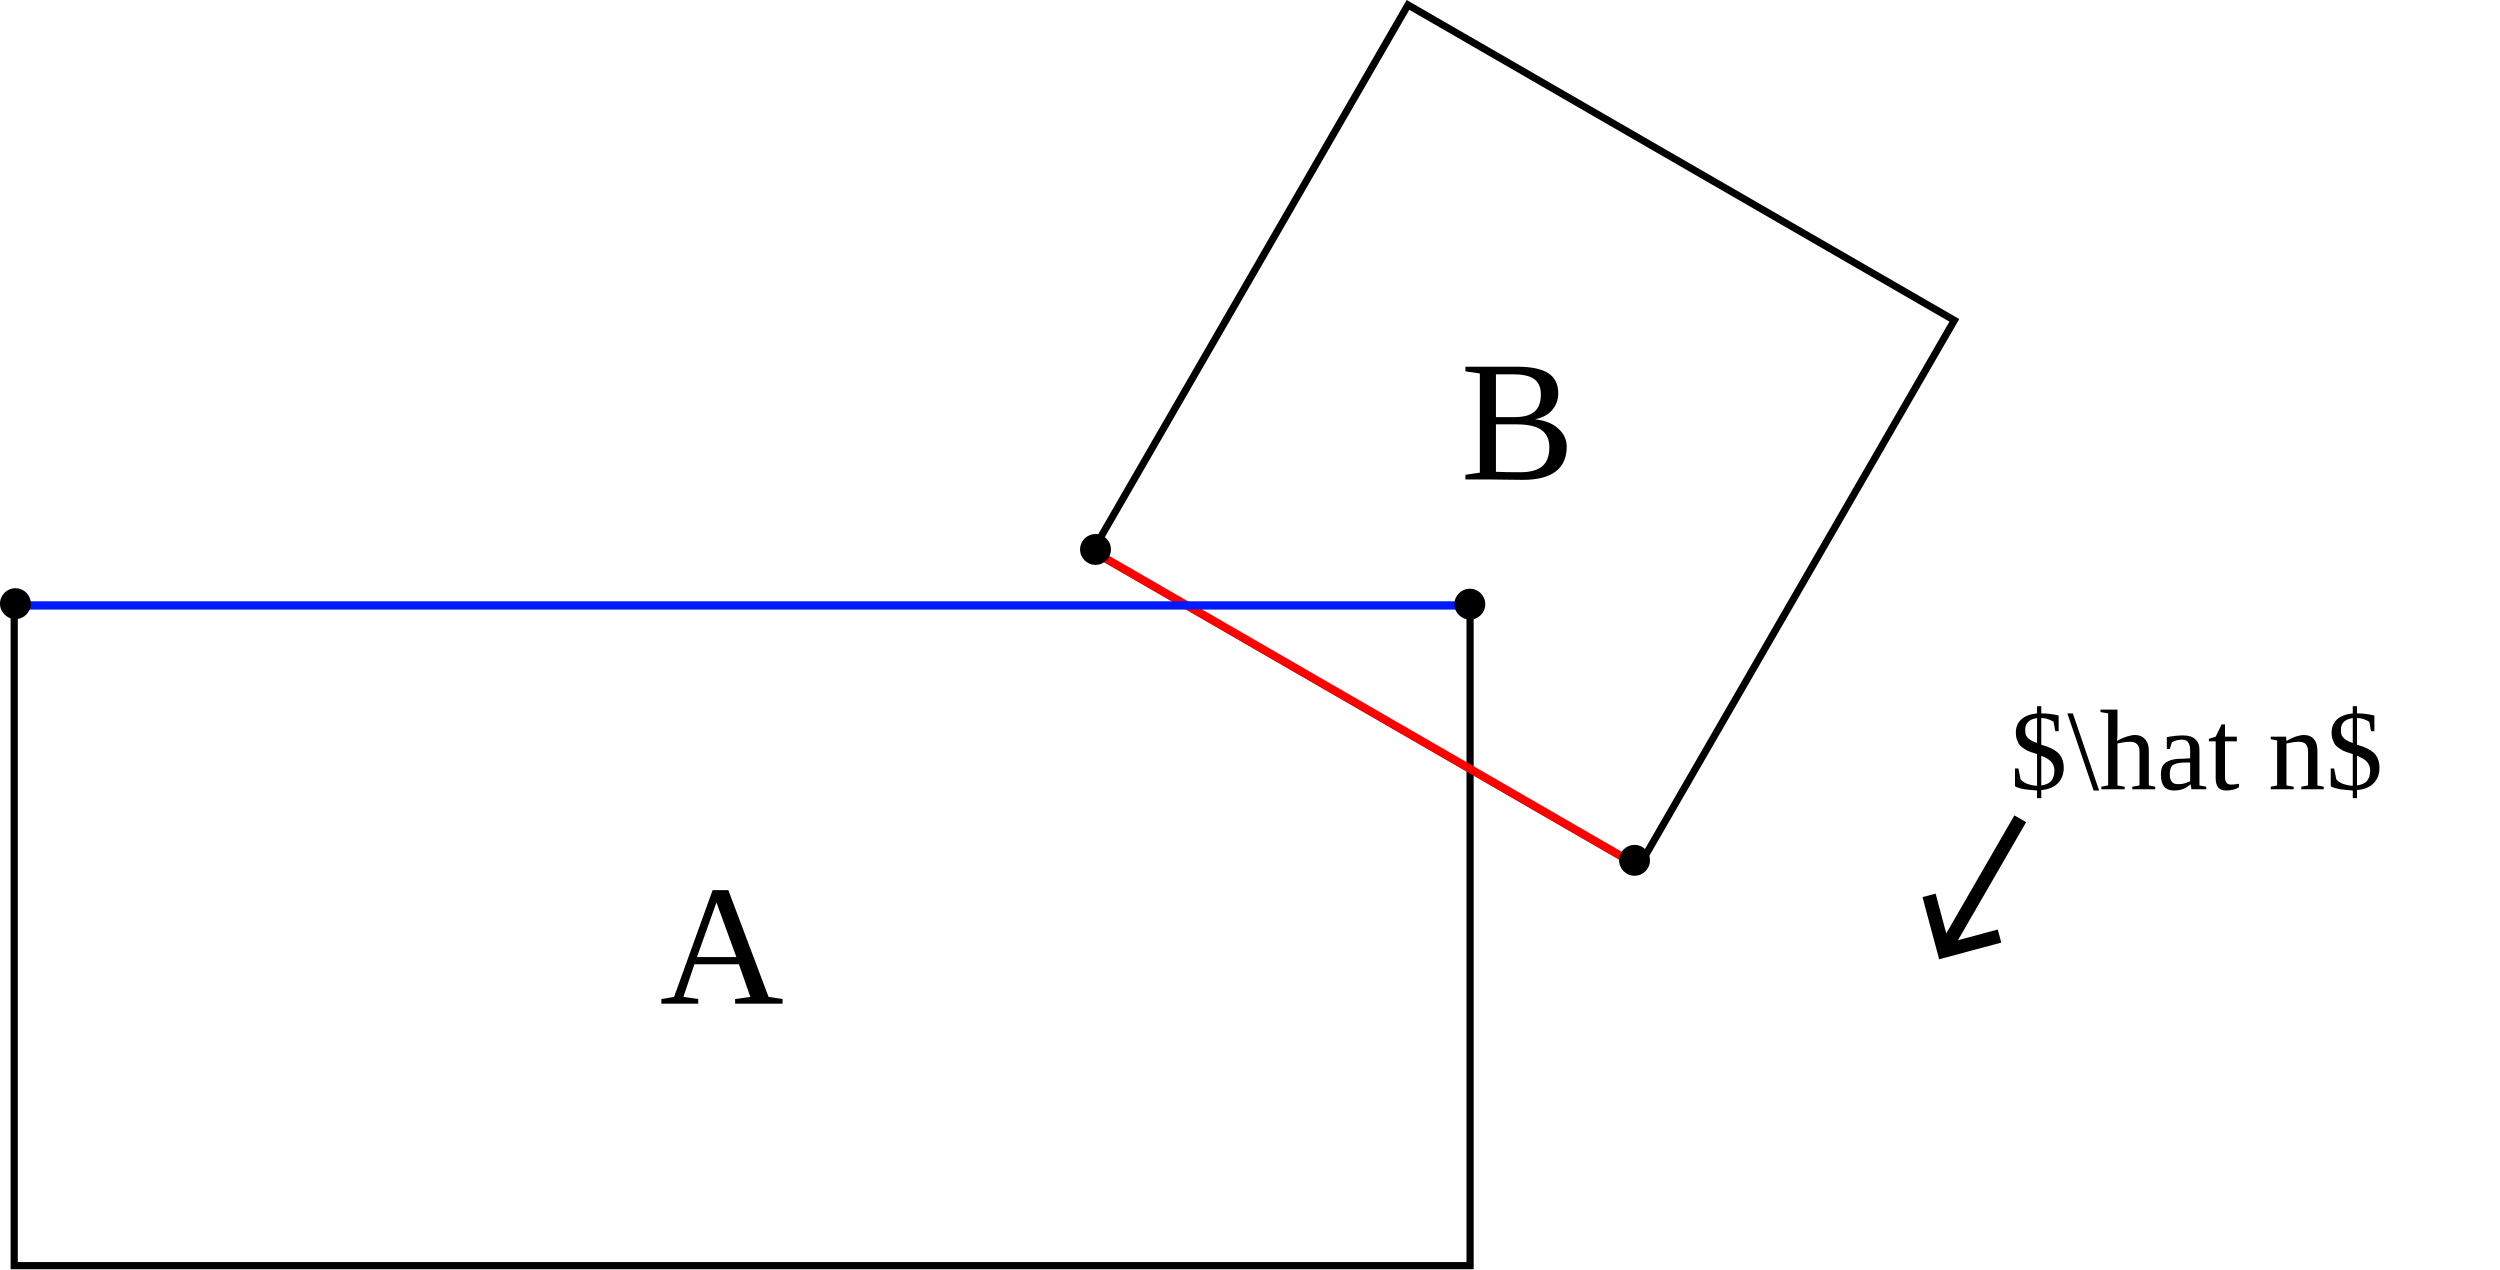
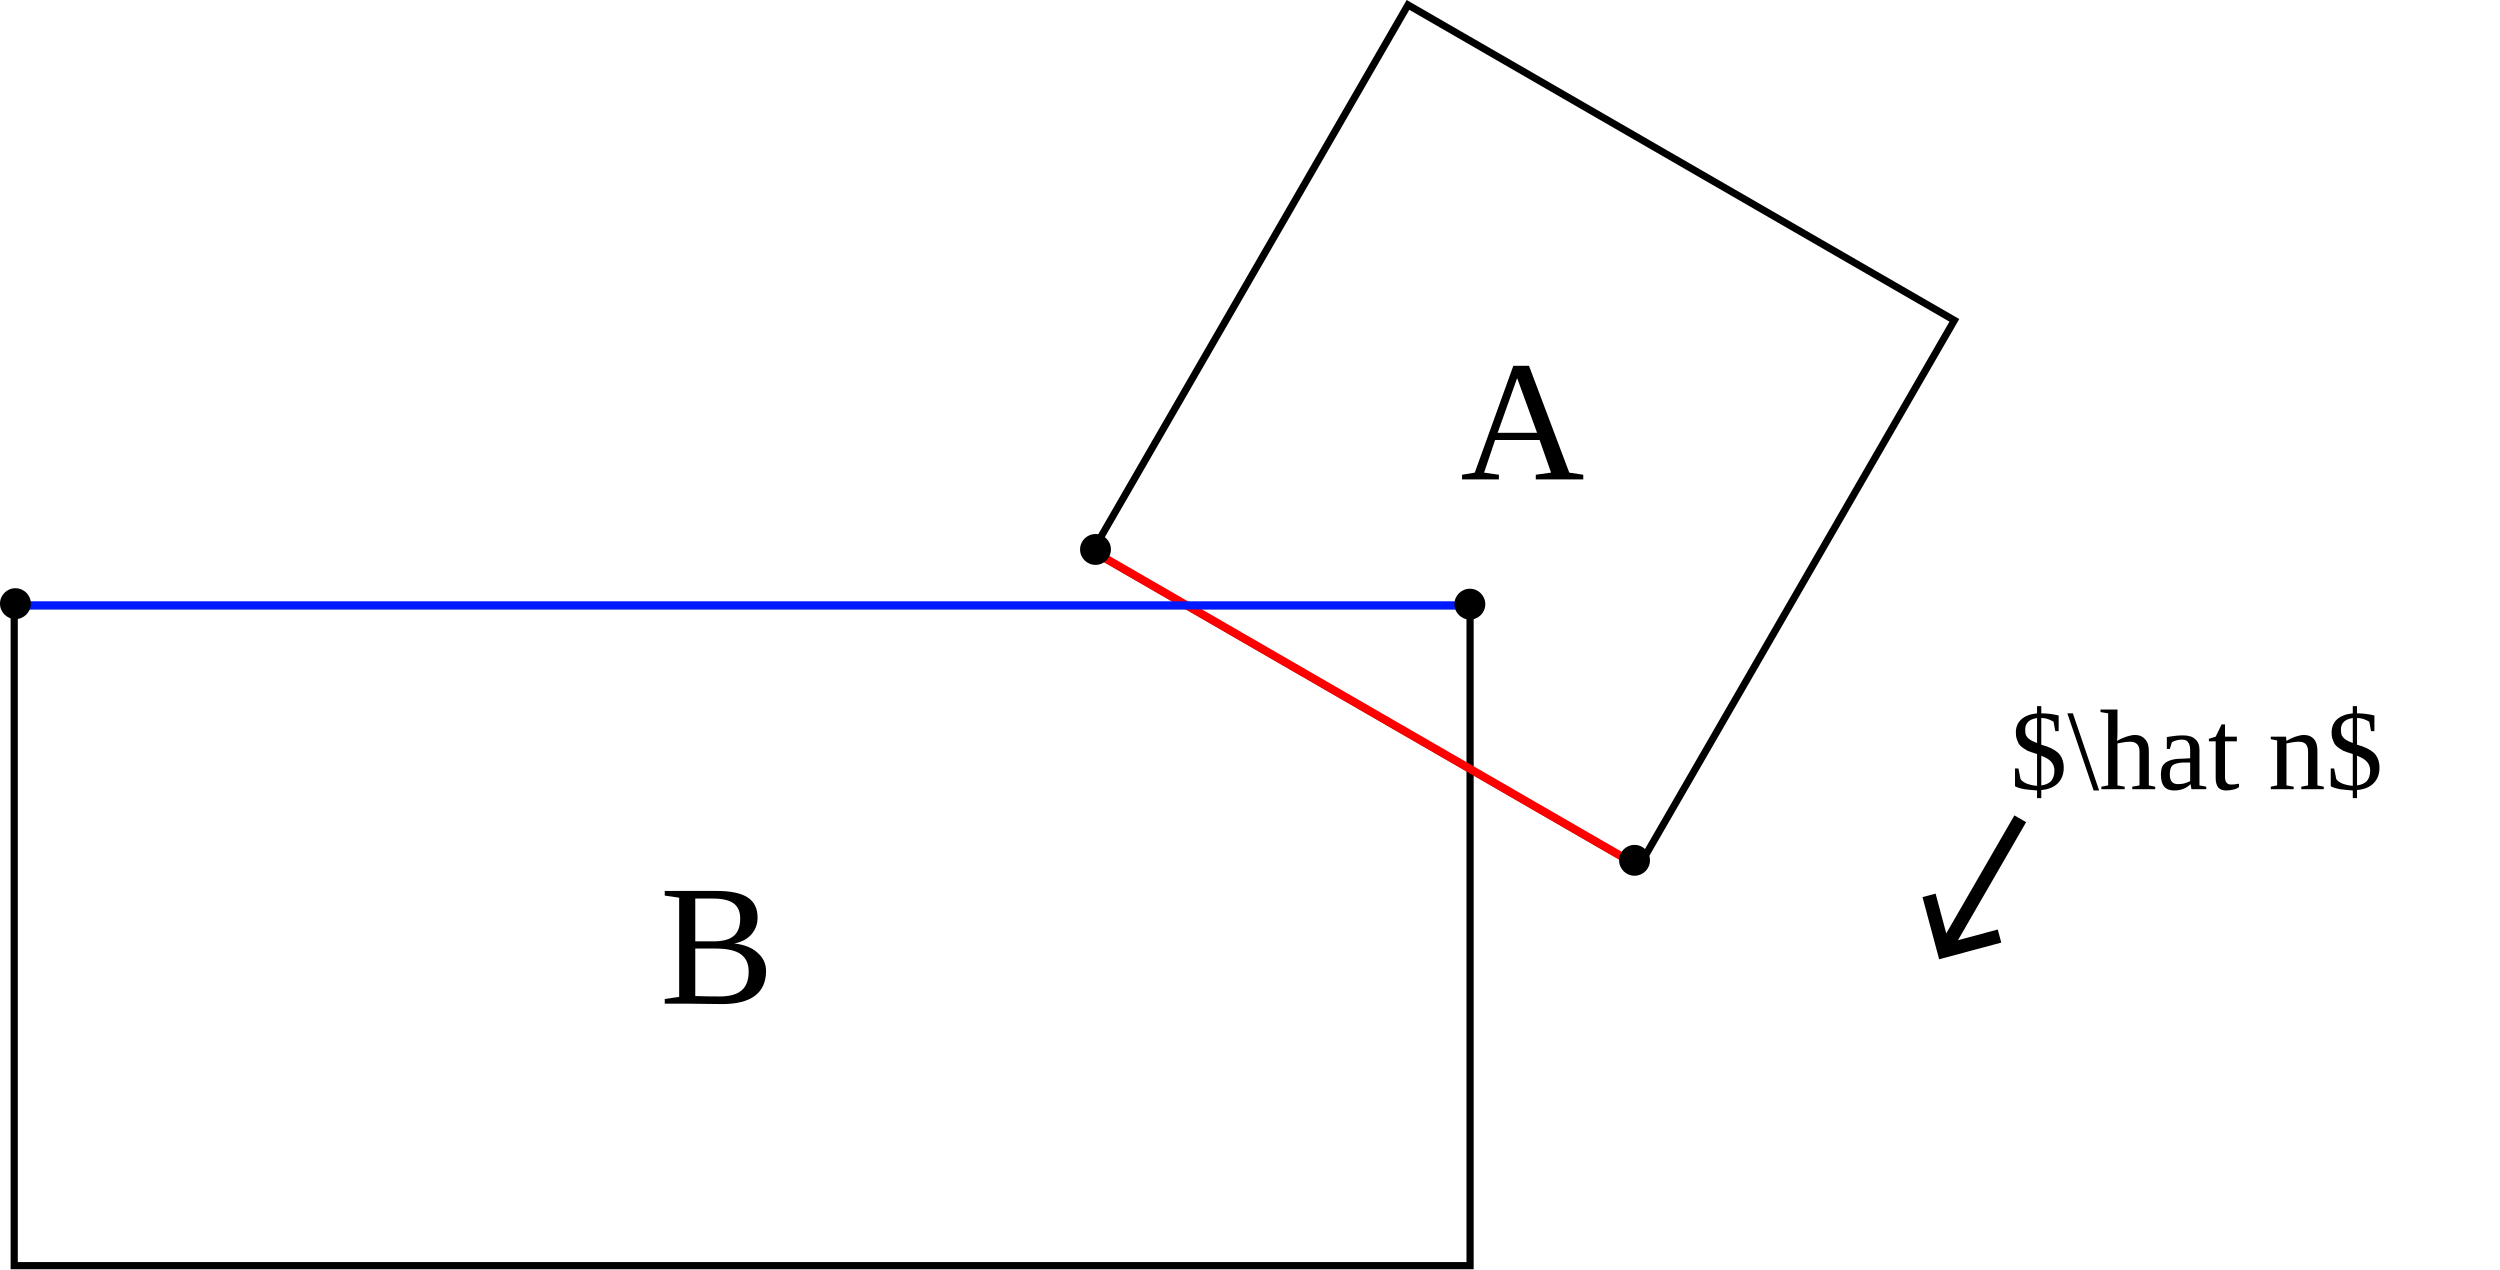
<svg xmlns="http://www.w3.org/2000/svg" width="92.17mm" height="46.794mm" viewBox="0 0 92.17 46.794" version="1.1" id="svg1">
  <defs id="defs1">
    <marker style="overflow:visible" id="ArrowWide-4" refX="0" refY="0" orient="auto-start-reverse" markerWidth="1" markerHeight="1" viewBox="0 0 1 1" preserveAspectRatio="xMidYMid">
      <path style="fill:none;stroke:context-stroke;stroke-width:1;stroke-linecap:butt" d="M 3,-3 0,0 3,3" transform="rotate(180,0.125,0)" id="path1-8" />
    </marker>
  </defs>
-   <g id="layer1" transform="translate(-127,-76.46458)">
-     <rect style="fill:none;stroke:#000000;stroke-width:0.265;stroke-opacity:1" id="rect3" width="53.675" height="24.333" x="127.524" y="98.794" />
-     <rect style="fill:none;stroke:#000000;stroke-width:0.265;stroke-opacity:1" id="rect4" width="23.259" height="23.259" x="193.263" y="-23.078" transform="rotate(30)" />
-     <path style="fill:none;stroke:#000000;stroke-width:0.5;stroke-dasharray:none;stroke-opacity:1;marker-end:url(#ArrowWide-4)" d="m 201.483,106.651 -2.751,4.765" id="path4" />
-     <text xml:space="preserve" style="font-size:6.35px;writing-mode:lr-tb;direction:ltr;fill:#000000;fill-opacity:1;stroke:none;stroke-width:0.5;stroke-dasharray:none;stroke-opacity:1" x="151.32" y="113.465" id="text6">
-       <tspan id="tspan6" style="font-size:6.35px;fill:#000000;fill-opacity:1;stroke:none;stroke-width:0.5" x="151.32" y="113.465">A</tspan>
+   <g id="layer1" transform="translate(-15.64413,-112.5675)">
+     <rect style="fill:none;stroke:#000000;stroke-width:0.265;stroke-opacity:1" id="rect3" width="53.675" height="24.333" x="16.168" y="134.897" />
+     <rect style="fill:none;stroke:#000000;stroke-width:0.265;stroke-opacity:1" id="rect4" width="23.259" height="23.259" x="114.878" y="63.866" transform="rotate(30)" />
+     <path style="fill:none;stroke:#000000;stroke-width:0.5;stroke-dasharray:none;stroke-opacity:1;marker-end:url(#ArrowWide-4)" d="m 90.127,142.754 -2.751,4.765" id="path4" />
+     <text xml:space="preserve" style="font-size:6.35px;writing-mode:lr-tb;direction:ltr;fill:#000000;fill-opacity:1;stroke:none;stroke-width:0.5;stroke-dasharray:none;stroke-opacity:1" x="39.964" y="149.568" id="text6">
+       <tspan id="tspan6" style="font-size:6.35px;fill:#000000;fill-opacity:1;stroke:none;stroke-width:0.5" x="39.964" y="149.568">B</tspan>
    </text>
-     <text xml:space="preserve" style="font-size:6.35px;writing-mode:lr-tb;direction:ltr;fill:#000000;fill-opacity:1;stroke:none;stroke-width:0.5;stroke-dasharray:none;stroke-opacity:1" x="180.841" y="94.142" id="text7">
-       <tspan id="tspan7" style="font-size:6.35px;fill:#000000;fill-opacity:1;stroke:none;stroke-width:0.5" x="180.841" y="94.142">B</tspan>
+     <text xml:space="preserve" style="font-size:6.35px;writing-mode:lr-tb;direction:ltr;fill:#000000;fill-opacity:1;stroke:none;stroke-width:0.5;stroke-dasharray:none;stroke-opacity:1" x="69.485" y="130.245" id="text7">
+       <tspan id="tspan7" style="font-size:6.35px;fill:#000000;fill-opacity:1;stroke:none;stroke-width:0.5" x="69.485" y="130.245">A</tspan>
    </text>
-     <text xml:space="preserve" style="font-size:4.233px;writing-mode:lr-tb;direction:ltr;fill:#000000;fill-opacity:1;stroke:none;stroke-width:0.5;stroke-dasharray:none;stroke-opacity:1" x="201.102" y="105.562" id="text8">
-       <tspan id="tspan8" style="font-size:4.233px;stroke-width:0.5" x="201.102" y="105.562">$\hat n$</tspan>
+     <text xml:space="preserve" style="font-size:4.233px;writing-mode:lr-tb;direction:ltr;fill:#000000;fill-opacity:1;stroke:none;stroke-width:0.5;stroke-dasharray:none;stroke-opacity:1" x="89.746" y="141.665" id="text8">
+       <tspan id="tspan8" style="font-size:4.233px;stroke-width:0.5" x="89.746" y="141.665">$\hat n$</tspan>
    </text>
-     <path style="fill:none;fill-opacity:1;stroke:#ff0000;stroke-width:0.3;stroke-dasharray:none;stroke-opacity:1" d="m 167.357,96.822 20.004,11.549" id="path8" />
-     <path style="fill:none;fill-opacity:1;stroke:#001aff;stroke-width:0.3;stroke-dasharray:none;stroke-opacity:1" d="m 127.506,98.783 h 53.515" id="path11" />
-     <circle style="fill:#000000;fill-opacity:1;stroke:none;stroke-width:0.3;stroke-dasharray:none;stroke-opacity:1" id="circle11" cx="127.569" cy="98.72" r="0.569" />
-     <circle style="fill:#000000;fill-opacity:1;stroke:none;stroke-width:0.3;stroke-dasharray:none;stroke-opacity:1" id="circle12" cx="181.19" cy="98.739" r="0.569" />
-     <circle style="fill:#000000;fill-opacity:1;stroke:none;stroke-width:0.3;stroke-dasharray:none;stroke-opacity:1" id="circle13" cx="167.389" cy="96.722" r="0.569" />
-     <circle style="fill:#000000;fill-opacity:1;stroke:none;stroke-width:0.3;stroke-dasharray:none;stroke-opacity:1" id="circle14" cx="187.262" cy="108.183" r="0.569" />
+     <path style="fill:none;fill-opacity:1;stroke:#ff0000;stroke-width:0.3;stroke-dasharray:none;stroke-opacity:1" d="m 56.002,132.925 20.004,11.549" id="path8" />
+     <path style="fill:none;fill-opacity:1;stroke:#001aff;stroke-width:0.3;stroke-dasharray:none;stroke-opacity:1" d="m 16.15,134.886 h 53.515" id="path11" />
+     <circle style="fill:#000000;fill-opacity:1;stroke:none;stroke-width:0.3;stroke-dasharray:none;stroke-opacity:1" id="circle11" cx="16.213" cy="134.823" r="0.569" />
+     <circle style="fill:#000000;fill-opacity:1;stroke:none;stroke-width:0.3;stroke-dasharray:none;stroke-opacity:1" id="circle12" cx="69.835" cy="134.842" r="0.569" />
+     <circle style="fill:#000000;fill-opacity:1;stroke:none;stroke-width:0.3;stroke-dasharray:none;stroke-opacity:1" id="circle13" cx="56.033" cy="132.825" r="0.569" />
+     <circle style="fill:#000000;fill-opacity:1;stroke:none;stroke-width:0.3;stroke-dasharray:none;stroke-opacity:1" id="circle14" cx="75.906" cy="144.286" r="0.569" />
  </g>
</svg>
